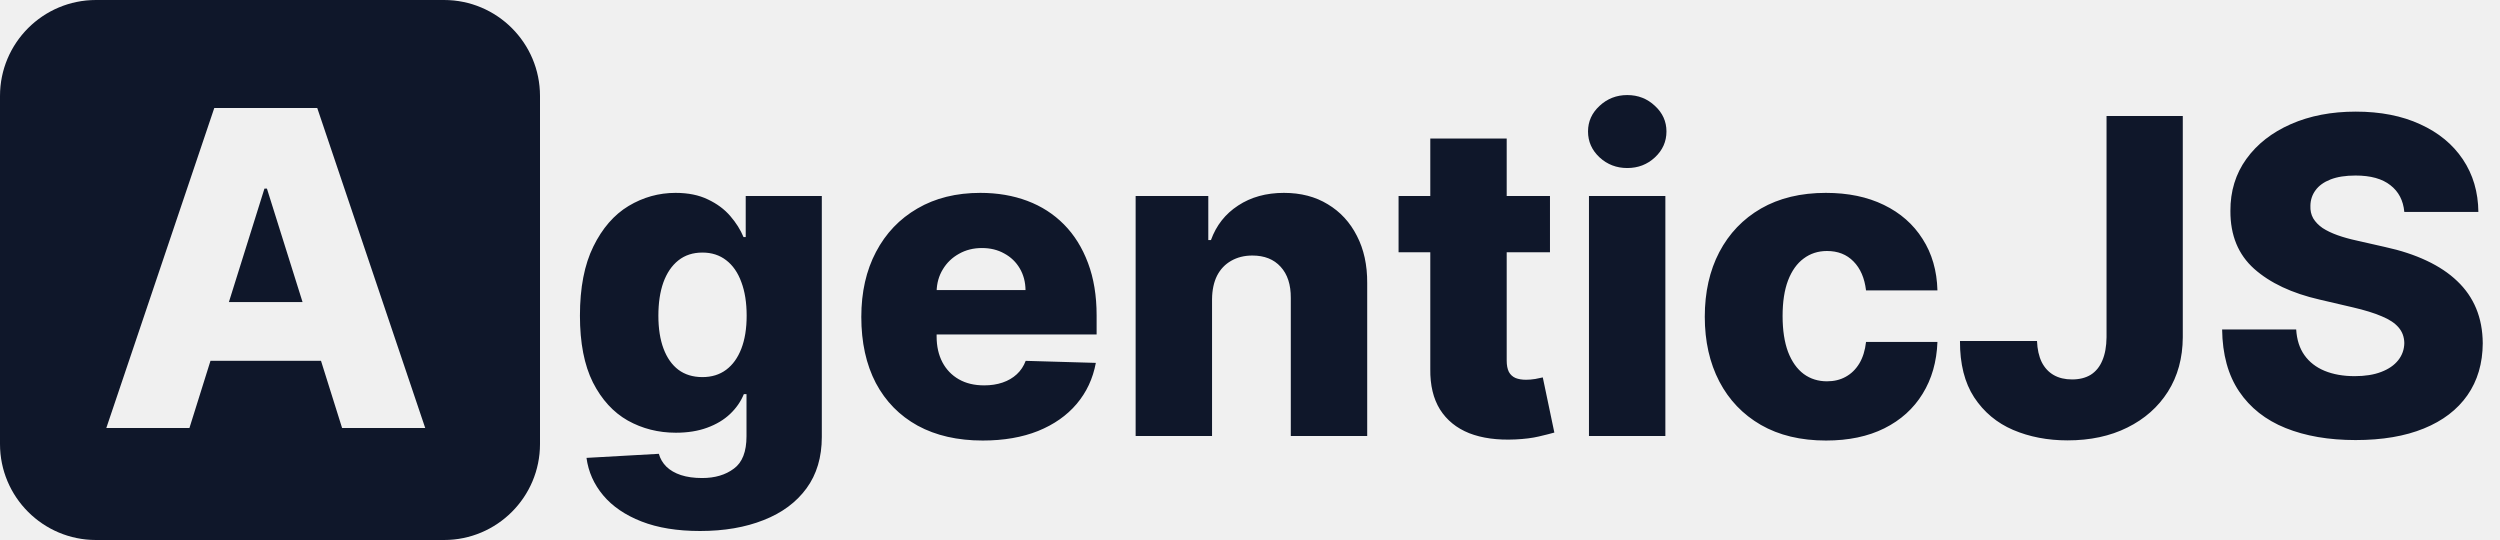
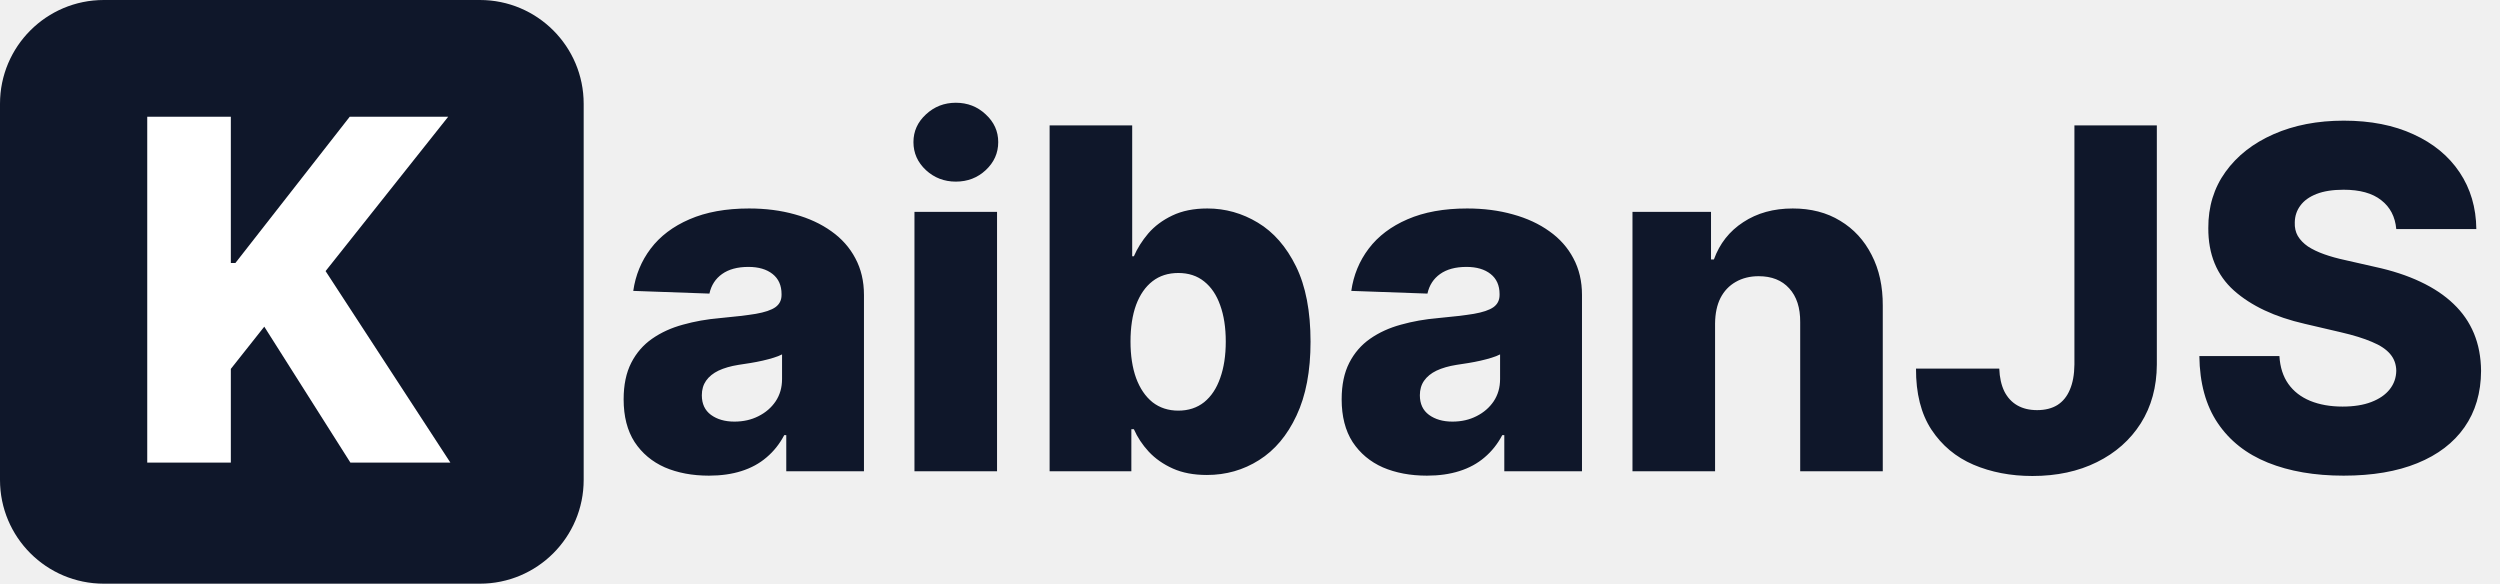
- <svg xmlns="http://www.w3.org/2000/svg" width="625" height="135" viewBox="0 0 625 135" fill="none">
-   <path fill-rule="evenodd" clip-rule="evenodd" d="M24 0C10.745 0 0 10.745 0 24V111C0 124.255 10.745 135 24 135H111C124.255 135 135 124.255 135 111V24C135 10.745 124.255 0 111 0H24ZM26.578 107H47.359L52.622 90.203H80.25L85.523 107H106.305L79.312 27H53.57L26.578 107ZM75.638 75.516L66.734 47.156H66.109L57.224 75.516H75.638Z" fill="#0F172A" />
-   <path d="M175.023 132.75C169.32 132.75 164.438 131.956 160.375 130.367C156.313 128.779 153.122 126.604 150.805 123.844C148.487 121.083 147.094 117.958 146.625 114.469L164.711 113.453C165.049 114.677 165.674 115.745 166.586 116.656C167.523 117.568 168.734 118.271 170.219 118.766C171.729 119.26 173.5 119.508 175.531 119.508C178.734 119.508 181.378 118.727 183.461 117.164C185.57 115.628 186.625 112.932 186.625 109.078V98.531H185.961C185.206 100.38 184.06 102.034 182.523 103.492C180.987 104.951 179.073 106.096 176.781 106.93C174.516 107.763 171.911 108.18 168.969 108.18C164.594 108.18 160.583 107.164 156.938 105.133C153.318 103.076 150.414 99.898 148.227 95.602C146.065 91.279 144.984 85.719 144.984 78.922C144.984 71.917 146.104 66.148 148.344 61.617C150.583 57.06 153.513 53.688 157.133 51.5C160.779 49.312 164.698 48.219 168.891 48.219C172.042 48.219 174.737 48.766 176.977 49.859C179.242 50.927 181.104 52.307 182.562 54C184.021 55.693 185.128 57.45 185.883 59.273H186.43V49H205.453V109.234C205.453 114.313 204.177 118.596 201.625 122.086C199.073 125.576 195.505 128.219 190.922 130.016C186.339 131.839 181.039 132.75 175.023 132.75ZM175.609 94.273C177.927 94.273 179.906 93.662 181.547 92.438C183.188 91.213 184.451 89.456 185.336 87.164C186.221 84.872 186.664 82.125 186.664 78.922C186.664 75.667 186.221 72.867 185.336 70.523C184.477 68.154 183.214 66.331 181.547 65.055C179.906 63.779 177.927 63.141 175.609 63.141C173.24 63.141 171.234 63.792 169.594 65.094C167.953 66.396 166.703 68.232 165.844 70.602C165.01 72.945 164.594 75.719 164.594 78.922C164.594 82.125 165.023 84.872 165.883 87.164C166.742 89.456 167.979 91.213 169.594 92.438C171.234 93.662 173.24 94.273 175.609 94.273ZM245.678 110.133C239.402 110.133 233.985 108.896 229.428 106.422C224.896 103.922 221.407 100.367 218.959 95.758C216.537 91.122 215.326 85.615 215.326 79.234C215.326 73.037 216.55 67.62 218.998 62.984C221.446 58.323 224.896 54.703 229.35 52.125C233.803 49.521 239.05 48.219 245.092 48.219C249.363 48.219 253.269 48.883 256.811 50.211C260.352 51.539 263.412 53.505 265.99 56.109C268.568 58.714 270.574 61.93 272.006 65.758C273.438 69.56 274.154 73.922 274.154 78.844V83.609H222.006V72.516H256.381C256.355 70.484 255.873 68.674 254.936 67.086C253.998 65.497 252.709 64.26 251.068 63.375C249.454 62.464 247.592 62.008 245.482 62.008C243.347 62.008 241.433 62.49 239.74 63.453C238.048 64.391 236.706 65.68 235.717 67.32C234.727 68.935 234.206 70.771 234.154 72.828V84.117C234.154 86.565 234.636 88.713 235.6 90.562C236.563 92.385 237.93 93.805 239.701 94.82C241.472 95.836 243.581 96.344 246.029 96.344C247.722 96.344 249.258 96.109 250.639 95.641C252.019 95.172 253.204 94.482 254.193 93.57C255.183 92.659 255.925 91.539 256.42 90.211L273.959 90.719C273.23 94.651 271.628 98.076 269.154 100.992C266.706 103.883 263.49 106.135 259.506 107.75C255.521 109.339 250.912 110.133 245.678 110.133ZM303.012 74.781V109H283.91V49H302.074V60.016H302.738C304.066 56.344 306.332 53.466 309.535 51.383C312.738 49.273 316.553 48.219 320.98 48.219C325.199 48.219 328.858 49.169 331.957 51.07C335.082 52.945 337.504 55.575 339.223 58.961C340.967 62.32 341.827 66.253 341.801 70.758V109H322.699V74.508C322.725 71.174 321.879 68.57 320.16 66.695C318.467 64.82 316.111 63.883 313.09 63.883C311.085 63.883 309.314 64.326 307.777 65.211C306.267 66.07 305.095 67.307 304.262 68.922C303.454 70.537 303.038 72.49 303.012 74.781ZM387.494 49V63.062H349.643V49H387.494ZM357.572 34.625H376.674V90.133C376.674 91.305 376.856 92.255 377.221 92.984C377.611 93.688 378.171 94.195 378.9 94.508C379.63 94.794 380.502 94.938 381.518 94.938C382.247 94.938 383.015 94.872 383.822 94.742C384.656 94.586 385.281 94.456 385.697 94.352L388.588 108.141C387.676 108.401 386.387 108.727 384.721 109.117C383.08 109.508 381.114 109.755 378.822 109.859C374.343 110.068 370.502 109.547 367.299 108.297C364.122 107.021 361.687 105.042 359.994 102.359C358.327 99.677 357.52 96.305 357.572 92.242V34.625ZM397.24 109V49H416.342V109H397.24ZM406.811 42.008C404.128 42.008 401.824 41.122 399.896 39.352C397.969 37.555 397.006 35.393 397.006 32.867C397.006 30.367 397.969 28.232 399.896 26.461C401.824 24.664 404.128 23.766 406.811 23.766C409.519 23.766 411.824 24.664 413.725 26.461C415.652 28.232 416.615 30.367 416.615 32.867C416.615 35.393 415.652 37.555 413.725 39.352C411.824 41.122 409.519 42.008 406.811 42.008ZM456.508 110.133C450.18 110.133 444.75 108.831 440.219 106.227C435.714 103.622 432.25 100.003 429.828 95.367C427.406 90.706 426.195 85.315 426.195 79.195C426.195 73.049 427.406 67.659 429.828 63.023C432.276 58.362 435.753 54.729 440.258 52.125C444.789 49.521 450.193 48.219 456.469 48.219C462.016 48.219 466.846 49.221 470.961 51.227C475.102 53.232 478.331 56.07 480.648 59.742C482.992 63.388 484.229 67.672 484.359 72.594H466.508C466.143 69.521 465.102 67.112 463.383 65.367C461.69 63.622 459.477 62.75 456.742 62.75C454.529 62.75 452.589 63.375 450.922 64.625C449.255 65.849 447.953 67.672 447.016 70.094C446.104 72.49 445.648 75.458 445.648 79C445.648 82.542 446.104 85.537 447.016 87.984C447.953 90.406 449.255 92.242 450.922 93.492C452.589 94.716 454.529 95.328 456.742 95.328C458.513 95.328 460.076 94.951 461.43 94.195C462.81 93.44 463.943 92.333 464.828 90.875C465.714 89.391 466.273 87.594 466.508 85.484H484.359C484.177 90.432 482.94 94.755 480.648 98.453C478.383 102.151 475.193 105.029 471.078 107.086C466.99 109.117 462.133 110.133 456.508 110.133ZM526.635 29H545.697V84.312C545.671 89.495 544.434 94.026 541.986 97.906C539.538 101.76 536.153 104.755 531.83 106.891C527.533 109.026 522.559 110.094 516.908 110.094C511.908 110.094 507.364 109.221 503.275 107.477C499.213 105.732 495.971 103.023 493.549 99.352C491.153 95.68 489.968 90.979 489.994 85.25H509.252C509.33 87.307 509.721 89.065 510.424 90.523C511.153 91.956 512.156 93.037 513.432 93.766C514.708 94.495 516.231 94.859 518.002 94.859C519.851 94.859 521.413 94.469 522.689 93.688C523.965 92.88 524.929 91.695 525.58 90.133C526.257 88.57 526.609 86.63 526.635 84.312V29ZM601.078 52.984C600.818 50.12 599.659 47.893 597.602 46.305C595.57 44.69 592.667 43.883 588.891 43.883C586.391 43.883 584.307 44.208 582.641 44.859C580.974 45.51 579.724 46.409 578.891 47.555C578.057 48.675 577.628 49.964 577.602 51.422C577.549 52.62 577.784 53.675 578.305 54.586C578.852 55.497 579.633 56.305 580.648 57.008C581.69 57.685 582.94 58.284 584.398 58.805C585.857 59.325 587.497 59.781 589.32 60.172L596.195 61.734C600.154 62.594 603.643 63.74 606.664 65.172C609.711 66.604 612.263 68.31 614.32 70.289C616.404 72.268 617.979 74.547 619.047 77.125C620.115 79.703 620.661 82.594 620.688 85.797C620.661 90.849 619.385 95.185 616.859 98.805C614.333 102.424 610.701 105.198 605.961 107.125C601.247 109.052 595.557 110.016 588.891 110.016C582.198 110.016 576.365 109.013 571.391 107.008C566.417 105.003 562.549 101.956 559.789 97.867C557.029 93.779 555.609 88.609 555.531 82.359H574.047C574.203 84.938 574.893 87.086 576.117 88.805C577.341 90.523 579.021 91.826 581.156 92.711C583.318 93.596 585.818 94.039 588.656 94.039C591.26 94.039 593.474 93.688 595.297 92.984C597.146 92.281 598.565 91.305 599.555 90.055C600.544 88.805 601.052 87.372 601.078 85.758C601.052 84.247 600.583 82.958 599.672 81.891C598.76 80.797 597.354 79.859 595.453 79.078C593.578 78.271 591.182 77.529 588.266 76.852L579.906 74.898C572.979 73.31 567.523 70.745 563.539 67.203C559.555 63.635 557.576 58.818 557.602 52.75C557.576 47.802 558.904 43.466 561.586 39.742C564.268 36.018 567.979 33.115 572.719 31.031C577.458 28.948 582.862 27.906 588.93 27.906C595.128 27.906 600.505 28.961 605.062 31.07C609.646 33.154 613.201 36.083 615.727 39.859C618.253 43.635 619.542 48.01 619.594 52.984H601.078Z" fill="#0F172A" />
+ <svg xmlns="http://www.w3.org/2000/svg" width="2193" height="512" viewBox="0 0 2193 512" fill="none">
+   <path d="M462.696 56.889H45.511V455.111H462.696V56.889Z" fill="white" />
+   <path fill-rule="evenodd" clip-rule="evenodd" d="M91.022 0C40.752 0 0 40.752 0 91.022V420.978C0 471.249 40.752 512 91.022 512H420.978C471.249 512 512 471.249 512 420.978V91.022C512 40.752 471.249 0 420.978 0H91.022ZM129.156 102.4V405.807H202.489V323.585L231.822 286.548L307.378 405.807H395.082L285.6 237.807L393.155 102.4H306.785L206.489 230.696H202.489V102.4H129.156Z" fill="#0F172A" />
+   <path d="M621.868 417.246C607.35 417.246 594.459 414.826 583.198 409.987C572.041 405.045 563.2 397.638 556.681 387.762C550.264 377.788 547.051 365.294 547.051 350.282C547.051 337.639 549.274 326.973 553.719 318.282C558.164 309.59 564.285 302.528 572.09 297.096C579.891 291.664 588.88 287.565 599.051 284.8C609.223 281.936 620.089 280.01 631.645 279.022C644.582 277.837 655.004 276.603 662.904 275.319C670.804 273.936 676.534 272.01 680.088 269.541C683.744 266.973 685.572 263.368 685.572 258.726V257.985C685.572 250.38 682.955 244.504 677.717 240.356C672.484 236.207 665.422 234.133 656.532 234.133C646.952 234.133 639.249 236.207 633.424 240.356C627.595 244.504 623.893 250.232 622.311 257.541L555.497 255.17C557.473 241.343 562.559 228.998 570.755 218.133C579.053 207.17 590.408 198.578 604.831 192.355C619.349 186.035 636.78 182.874 657.127 182.874C671.646 182.874 685.026 184.603 697.276 188.059C709.522 191.418 720.187 196.355 729.274 202.874C738.361 209.294 745.373 217.195 750.311 226.578C755.348 235.96 757.866 246.677 757.866 258.726V413.393H689.717V381.69H687.942C683.892 389.393 678.707 395.913 672.385 401.245C666.161 406.577 658.804 410.579 650.312 413.245C641.915 415.911 632.434 417.246 621.868 417.246ZM644.236 369.837C652.038 369.837 659.05 368.257 665.274 365.096C671.596 361.936 676.633 357.59 680.384 352.059C684.138 346.43 686.016 339.911 686.016 332.504V310.874C683.941 311.96 681.423 312.948 678.461 313.837C675.594 314.726 672.434 315.565 668.979 316.356C665.52 317.146 661.967 317.837 658.311 318.43C654.658 319.022 651.15 319.565 647.794 320.059C640.979 321.146 635.149 322.825 630.31 325.096C625.569 327.368 621.917 330.331 619.349 333.985C616.88 337.541 615.644 341.788 615.644 346.726C615.644 354.232 618.31 359.961 623.646 363.911C629.077 367.862 635.942 369.837 644.236 369.837ZM802.164 413.393V185.837H874.606V413.393H802.164ZM838.459 159.319C828.287 159.319 819.545 155.961 812.237 149.245C804.929 142.43 801.273 134.232 801.273 124.652C801.273 115.17 804.929 107.072 812.237 100.355C819.545 93.541 828.287 90.133 838.459 90.133C848.729 90.133 857.471 93.541 864.681 100.355C871.989 107.072 875.645 115.17 875.645 124.652C875.645 134.232 871.989 142.43 864.681 149.245C857.471 155.961 848.729 159.319 838.459 159.319ZM920.72 413.393V109.985H993.162V224.8H994.645C997.607 217.886 1001.81 211.22 1007.24 204.8C1012.77 198.38 1019.78 193.146 1028.27 189.096C1036.87 184.948 1047.14 182.874 1059.09 182.874C1074.89 182.874 1089.66 187.022 1103.39 195.319C1117.21 203.615 1128.37 216.405 1136.87 233.689C1145.36 250.973 1149.61 272.998 1149.61 299.763C1149.61 325.541 1145.51 347.121 1137.31 364.504C1129.21 381.888 1118.25 394.923 1104.42 403.615C1090.69 412.308 1075.44 416.65 1058.65 416.65C1047.19 416.65 1037.26 414.777 1028.87 411.022C1020.47 407.268 1013.41 402.33 1007.68 396.208C1002.05 390.083 997.706 383.515 994.645 376.504H992.423V413.393H920.72ZM991.683 299.615C991.683 311.862 993.31 322.529 996.572 331.615C999.929 340.701 1004.72 347.763 1010.94 352.8C1017.26 357.738 1024.82 360.208 1033.61 360.208C1042.5 360.208 1050.05 357.738 1056.28 352.8C1062.49 347.763 1067.19 340.701 1070.35 331.615C1073.61 322.529 1075.24 311.862 1075.24 299.615C1075.24 287.368 1073.61 276.751 1070.35 267.763C1067.19 258.775 1062.49 251.812 1056.28 246.874C1050.15 241.936 1042.6 239.467 1033.61 239.467C1024.72 239.467 1017.16 241.886 1010.94 246.726C1004.72 251.565 999.929 258.479 996.572 267.467C993.31 276.454 991.683 287.17 991.683 299.615ZM1251.72 417.246C1237.2 417.246 1224.31 414.826 1213.05 409.987C1201.89 405.045 1193.05 397.638 1186.53 387.762C1180.11 377.788 1176.9 365.294 1176.9 350.282C1176.9 337.639 1179.12 326.973 1183.57 318.282C1188.01 309.59 1194.14 302.528 1201.94 297.096C1209.74 291.664 1218.73 287.565 1228.9 284.8C1239.08 281.936 1249.94 280.01 1261.5 279.022C1274.44 277.837 1284.85 276.603 1292.75 275.319C1300.66 273.936 1306.39 272.01 1309.94 269.541C1313.59 266.973 1315.42 263.368 1315.42 258.726V257.985C1315.42 250.38 1312.81 244.504 1307.57 240.356C1302.33 236.207 1295.27 234.133 1286.39 234.133C1276.81 234.133 1269.1 236.207 1263.27 240.356C1257.45 244.504 1253.74 250.232 1252.16 257.541L1185.35 255.17C1187.32 241.343 1192.41 228.998 1200.61 218.133C1208.9 207.17 1220.26 198.578 1234.68 192.355C1249.2 186.035 1266.63 182.874 1286.98 182.874C1301.5 182.874 1314.88 184.603 1327.13 188.059C1339.37 191.418 1350.04 196.355 1359.12 202.874C1368.21 209.294 1375.22 217.195 1380.16 226.578C1385.2 235.96 1387.72 246.677 1387.72 258.726V413.393H1319.57V381.69H1317.79C1313.74 389.393 1308.56 395.913 1302.24 401.245C1296.02 406.577 1288.66 410.579 1280.16 413.245C1271.77 415.911 1262.28 417.246 1251.72 417.246ZM1274.09 369.837C1281.89 369.837 1288.91 368.257 1295.12 365.096C1301.45 361.936 1306.48 357.59 1310.24 352.059C1313.99 346.43 1315.87 339.911 1315.87 332.504V310.874C1313.79 311.96 1311.27 312.948 1308.31 313.837C1305.45 314.726 1302.29 315.565 1298.83 316.356C1295.37 317.146 1291.82 317.837 1288.16 318.43C1284.51 319.022 1281 319.565 1277.64 320.059C1270.83 321.146 1265 322.825 1260.16 325.096C1255.42 327.368 1251.77 330.331 1249.2 333.985C1246.73 337.541 1245.5 341.788 1245.5 346.726C1245.5 354.232 1248.16 359.961 1253.5 363.911C1258.93 367.862 1265.79 369.837 1274.09 369.837ZM1504.46 283.615V413.393H1432.01V185.837H1500.9V227.615H1503.42C1508.46 213.689 1517.05 202.775 1529.2 194.874C1541.35 186.874 1555.82 182.874 1572.61 182.874C1588.61 182.874 1602.48 186.479 1614.24 193.689C1626.09 200.8 1635.27 210.775 1641.79 223.615C1648.41 236.356 1651.67 251.269 1651.57 268.356V413.393H1579.13V282.578C1579.22 269.936 1576.02 260.059 1569.5 252.948C1563.08 245.837 1554.14 242.282 1542.68 242.282C1535.08 242.282 1528.36 243.96 1522.53 247.318C1516.81 250.578 1512.36 255.269 1509.2 261.393C1506.14 267.516 1504.56 274.924 1504.46 283.615ZM1819.68 109.985H1891.98V319.763C1891.88 339.417 1887.19 356.602 1877.9 371.318C1868.62 385.934 1855.78 397.293 1839.38 405.394C1823.09 413.491 1804.22 417.542 1782.79 417.542C1763.83 417.542 1746.6 414.231 1731.09 407.617C1715.68 400.998 1703.39 390.724 1694.2 376.8C1685.11 362.874 1680.62 345.047 1680.72 323.319H1753.76C1754.05 331.121 1755.53 337.788 1758.2 343.318C1760.97 348.751 1764.77 352.85 1769.61 355.615C1774.45 358.38 1780.22 359.763 1786.94 359.763C1793.95 359.763 1799.88 358.281 1804.72 355.319C1809.56 352.257 1813.21 347.763 1815.68 341.837C1818.25 335.911 1819.58 328.553 1819.68 319.763V109.985ZM2102.01 200.948C2101.03 190.084 2096.63 181.639 2088.83 175.615C2081.12 169.491 2070.11 166.43 2055.79 166.43C2046.31 166.43 2038.41 167.664 2032.09 170.133C2025.77 172.602 2021.03 176.01 2017.87 180.356C2014.7 184.603 2013.08 189.491 2012.98 195.022C2012.78 199.566 2013.67 203.566 2015.65 207.022C2017.72 210.479 2020.68 213.541 2024.54 216.207C2028.48 218.775 2033.22 221.047 2038.76 223.022C2044.29 224.998 2050.51 226.726 2057.42 228.208L2083.49 234.133C2098.51 237.393 2111.74 241.738 2123.2 247.171C2134.76 252.603 2144.43 259.072 2152.24 266.578C2160.14 274.084 2166.11 282.726 2170.16 292.504C2174.21 302.281 2176.29 313.244 2176.39 325.393C2176.29 344.553 2171.45 360.998 2161.87 374.726C2152.29 388.453 2138.51 398.973 2120.53 406.282C2102.66 413.59 2081.08 417.246 2055.79 417.246C2030.41 417.246 2008.29 413.442 1989.42 405.838C1970.56 398.234 1955.89 386.678 1945.42 371.17C1934.95 355.664 1929.57 336.059 1929.27 312.356H1999.5C2000.09 322.133 2002.71 330.281 2007.35 336.8C2011.99 343.318 2018.36 348.257 2026.46 351.615C2034.66 354.973 2044.14 356.652 2054.9 356.652C2064.78 356.652 2073.18 355.319 2080.09 352.652C2087.1 349.985 2092.48 346.282 2096.24 341.541C2099.99 336.8 2101.92 331.368 2102.01 325.244C2101.92 319.516 2100.14 314.627 2096.68 310.578C2093.22 306.43 2087.89 302.874 2080.68 299.911C2073.57 296.849 2064.48 294.034 2053.42 291.467L2021.72 284.059C1995.45 278.035 1974.76 268.306 1959.64 254.874C1944.53 241.343 1937.03 223.072 1937.13 200.059C1937.03 181.294 1942.07 164.849 1952.24 150.726C1962.41 136.602 1976.48 125.59 1994.46 117.689C2012.43 109.788 2032.93 105.837 2055.94 105.837C2079.45 105.837 2099.84 109.837 2117.13 117.837C2134.51 125.738 2147.99 136.849 2157.57 151.171C2167.15 165.491 2172.04 182.084 2172.24 200.948H2102.01Z" fill="#0F172A" />
</svg>
